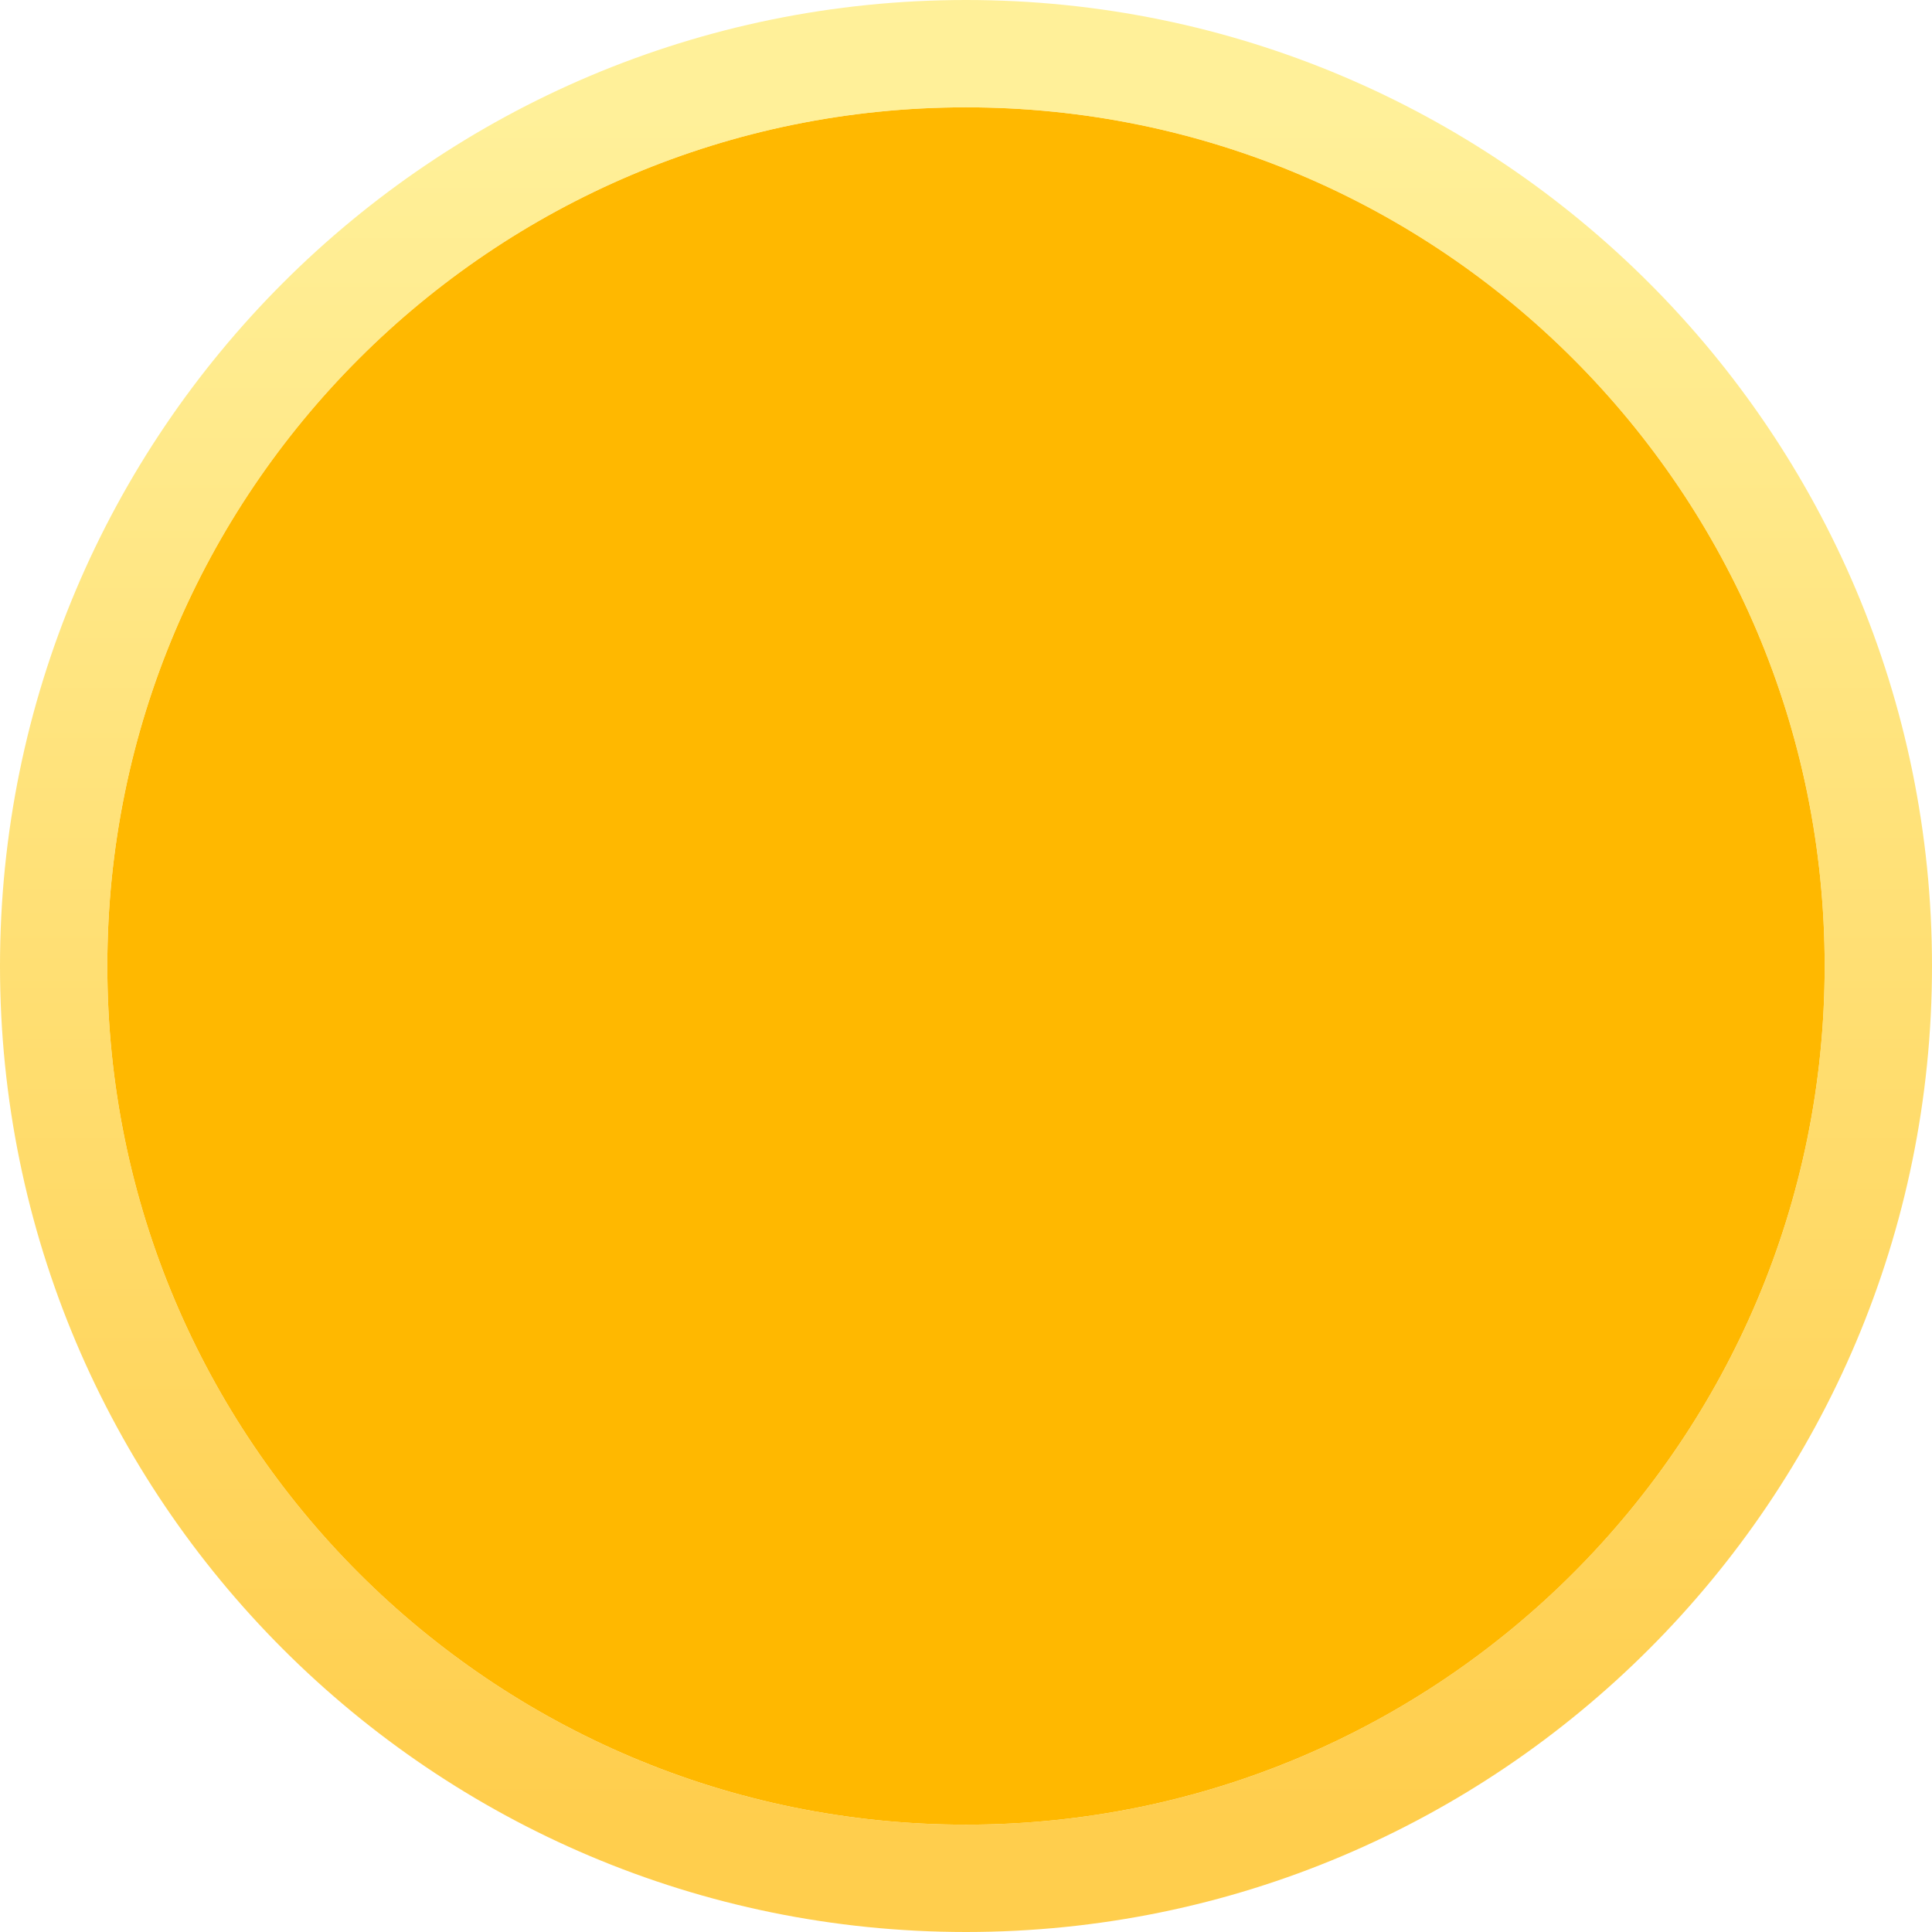
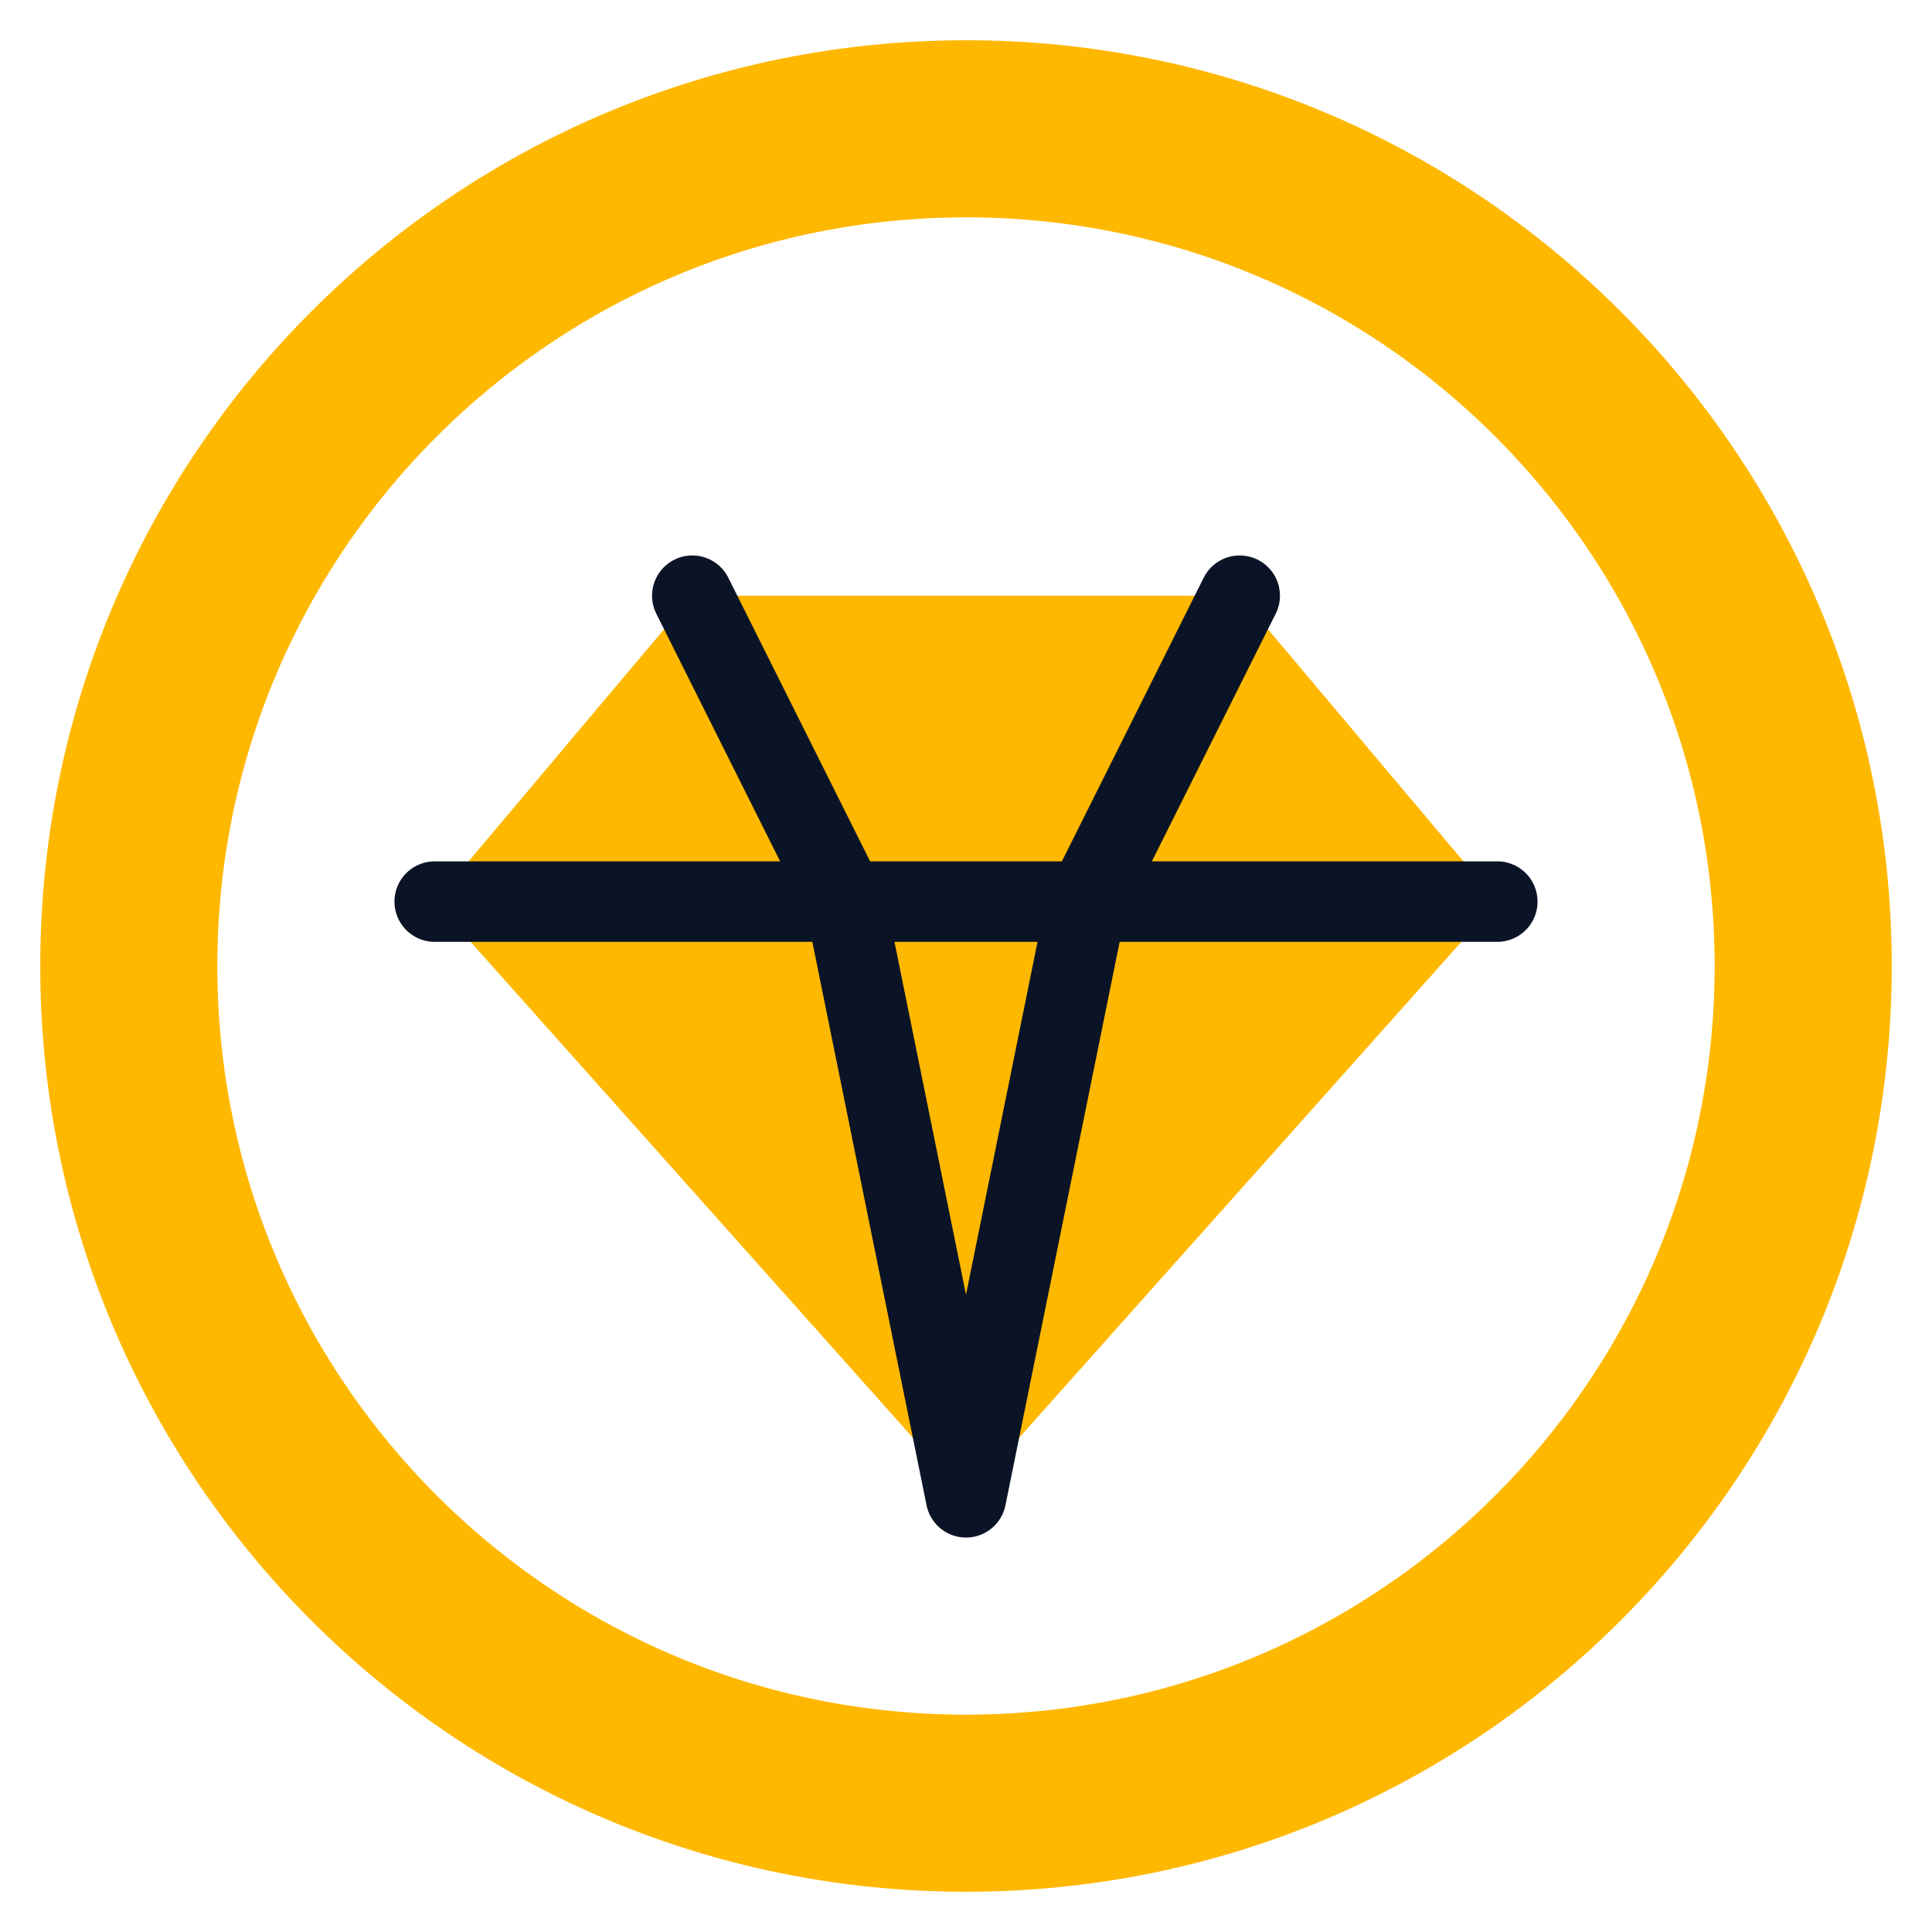
- <svg xmlns="http://www.w3.org/2000/svg" width="18" height="18" viewBox="0 0 18 18" fill="none">
-   <rect x="1" y="1" width="16" height="16" rx="8" fill="#FFB800" />
-   <rect x="0.5" y="0.5" width="17" height="17" rx="8.5" stroke="url(#paint0_linear_3555_401)" stroke-opacity="0.7" />
-   <defs>
-     <linearGradient id="paint0_linear_3555_401" x1="9" y1="1" x2="9" y2="17" gradientUnits="userSpaceOnUse">
-       <stop stop-color="#FFE96D" />
-       <stop offset="1" stop-color="#FFB800" />
-     </linearGradient>
-   </defs>
+ <svg xmlns="http://www.w3.org/2000/svg" viewBox="0 0 24 24">
+   <circle cx="12" cy="12" r="10.4" fill="none" stroke="#ffb800" stroke-width="2.2" />
+   <path d="M8.6 7.4h6.8l3.2 3.8L12 18.6l-6.6-7.4z" fill="#ffb800" />
+   <path d="M5.4 11.2h13.2M8.6 7.4l1.9 3.8L12 18.6l1.5-7.4 1.9-3.8" fill="none" stroke="#0b1426" stroke-width="1" stroke-linecap="round" stroke-linejoin="round" />
</svg>
